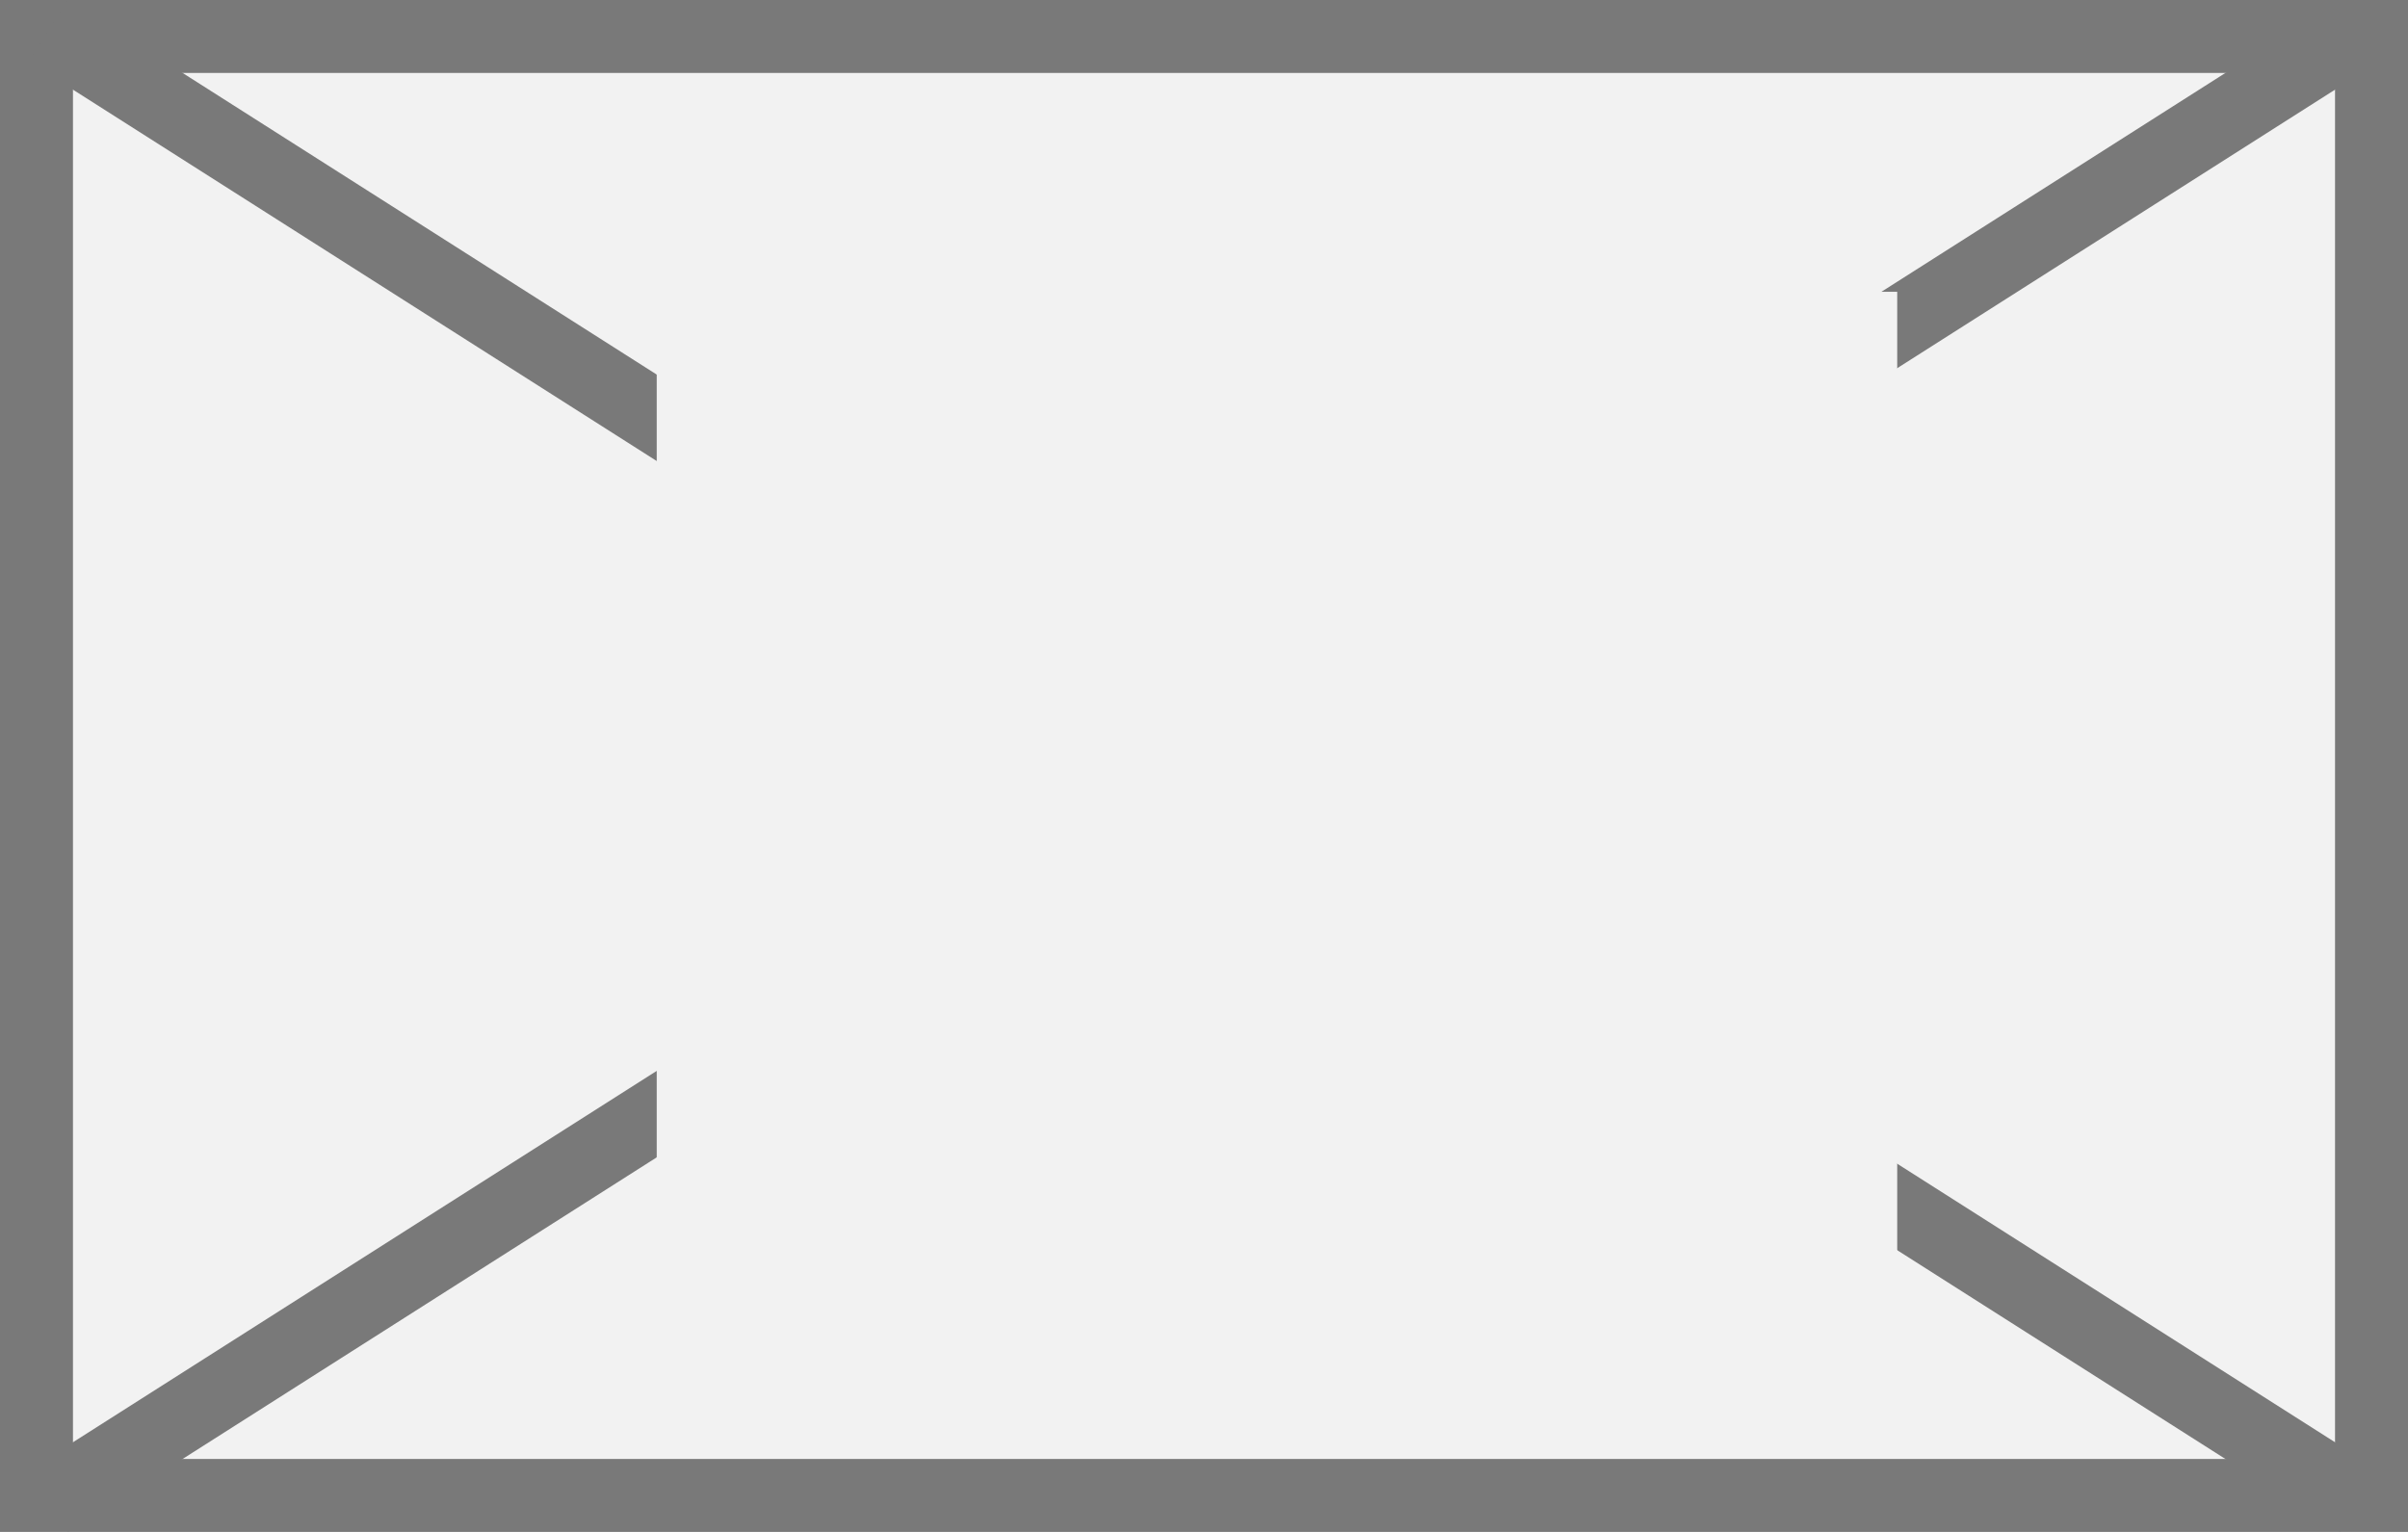
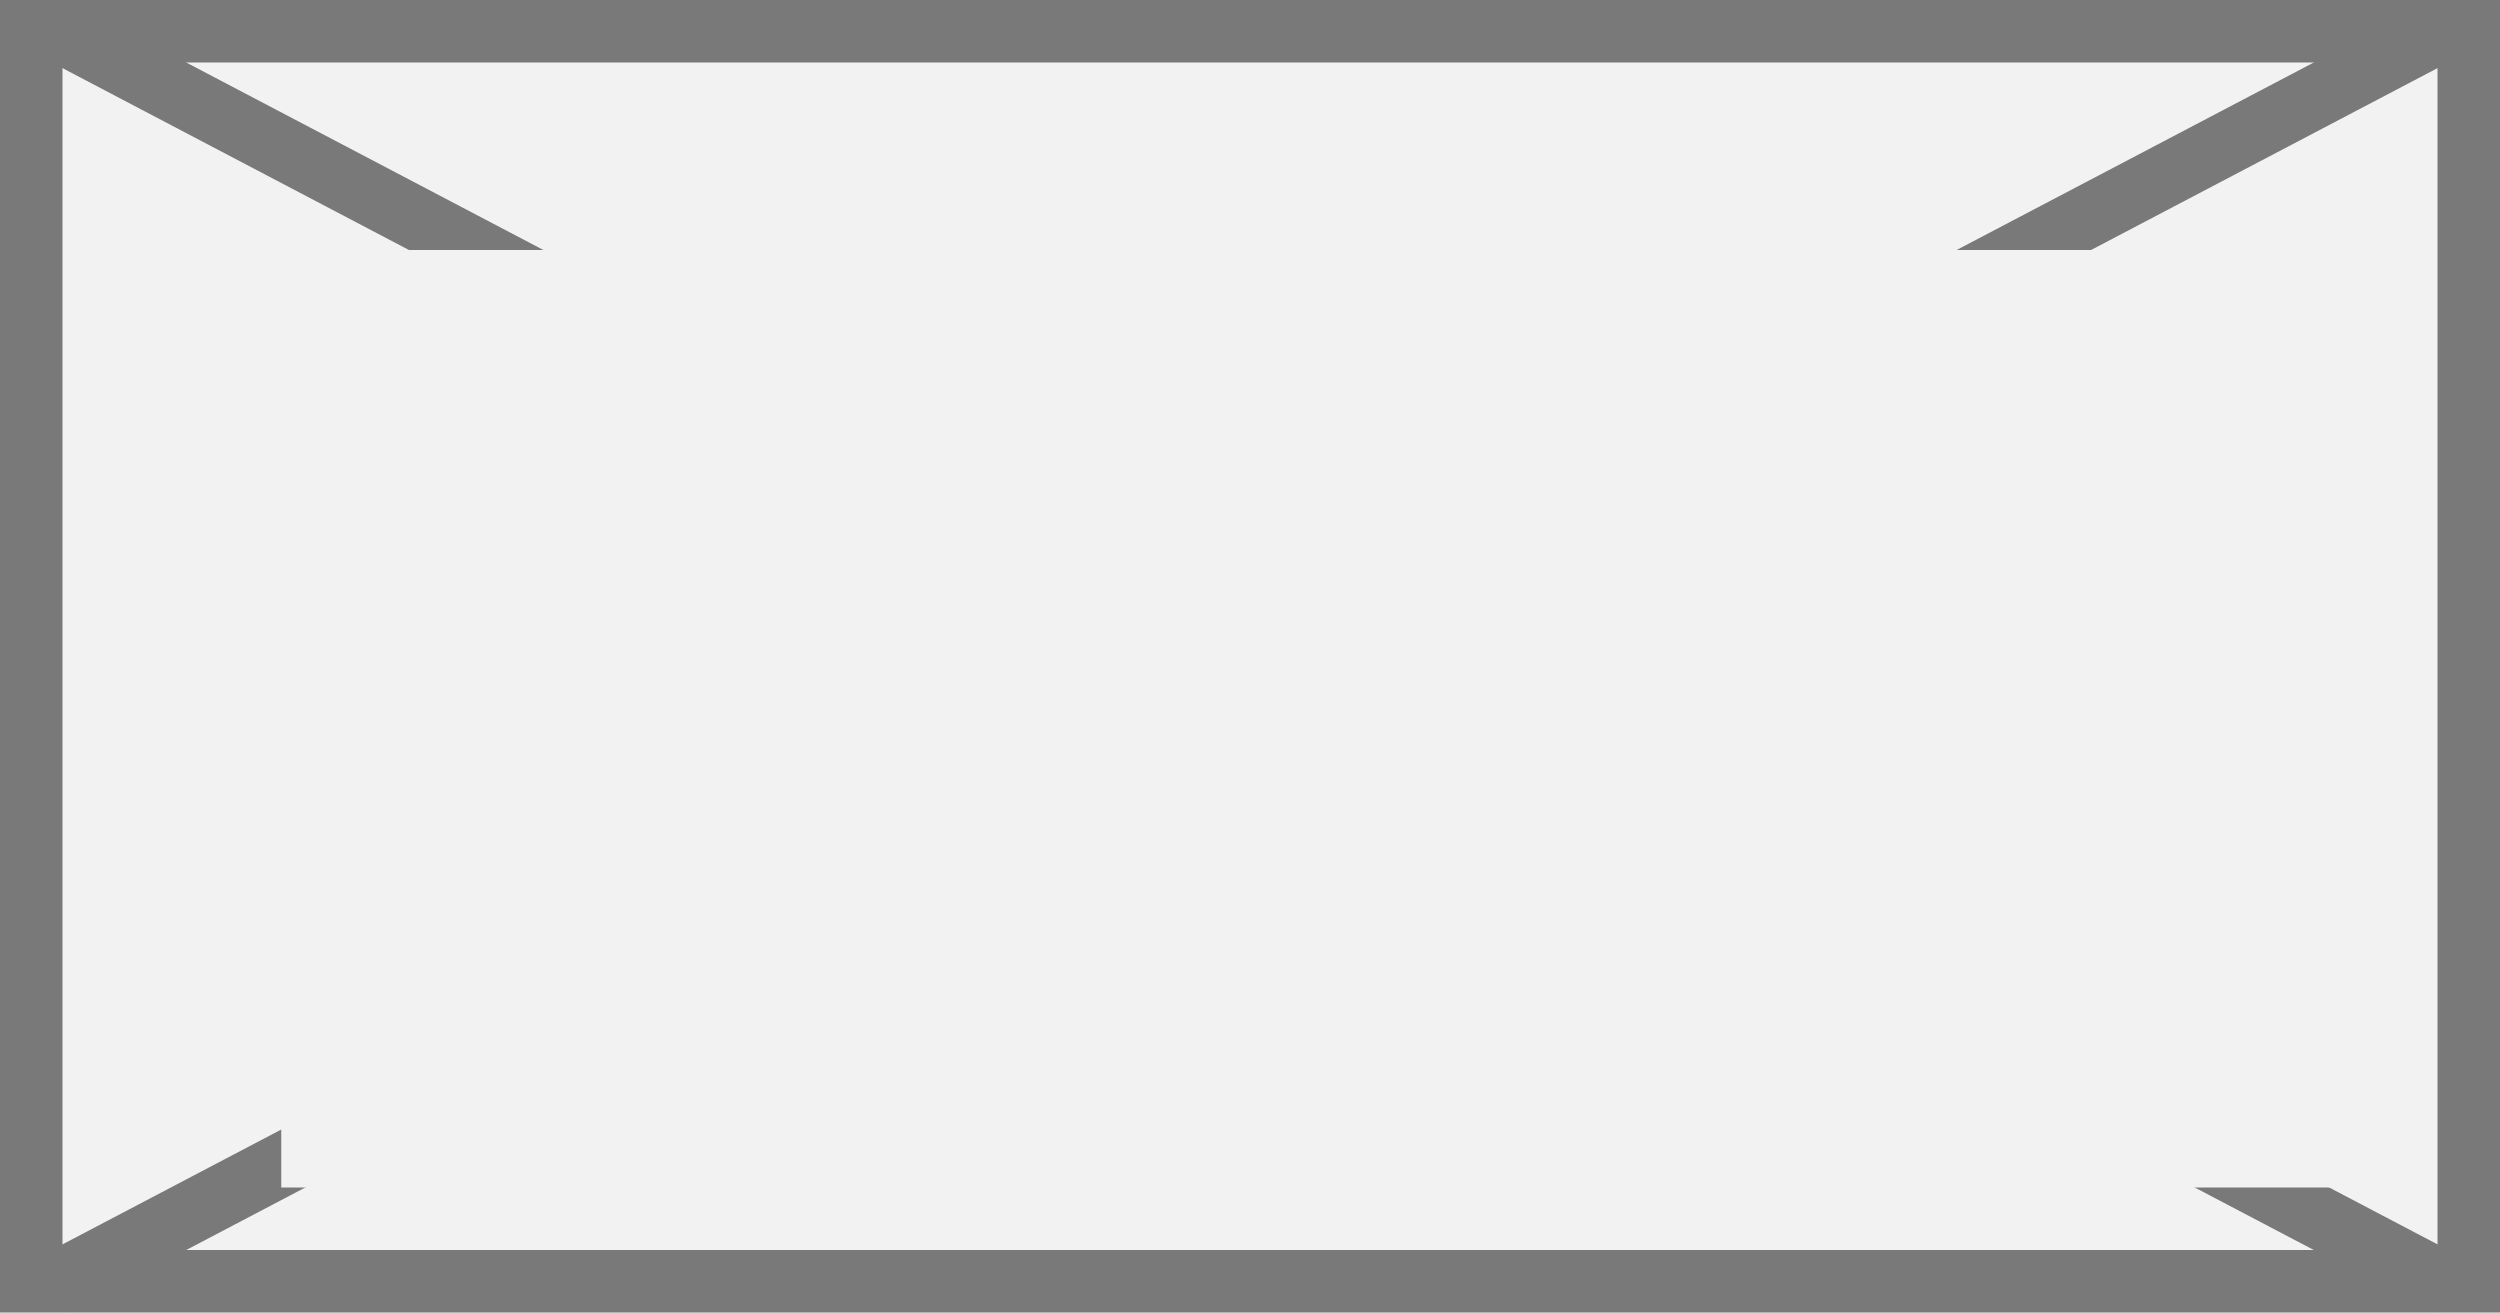
- <svg xmlns="http://www.w3.org/2000/svg" version="1.1" width="33px" height="21px">
+ <svg xmlns="http://www.w3.org/2000/svg" version="1.1" width="40px" height="21px">
  <defs>
-     <mask fill="white" id="clip86">
-       <path d="M 1364 103  L 1381 103  L 1381 118  L 1364 118  Z M 1355 99  L 1388 99  L 1388 120  L 1355 120  Z " fill-rule="evenodd" />
+     <mask fill="white" id="clip35">
+       <path d="M 1315.5 103  L 1348.5 103  L 1348.5 118  L 1315.5 118  Z M 1311 99  L 1351 99  L 1351 120  L 1311 120  Z " fill-rule="evenodd" />
    </mask>
  </defs>
-   <g transform="matrix(1 0 0 1 -1355 -99 )">
-     <path d="M 1355.5 99.5  L 1387.5 99.5  L 1387.5 119.5  L 1355.5 119.5  L 1355.5 99.5  Z " fill-rule="nonzero" fill="#f2f2f2" stroke="none" />
-     <path d="M 1355.5 99.5  L 1387.5 99.5  L 1387.5 119.5  L 1355.5 119.5  L 1355.5 99.5  Z " stroke-width="1" stroke="#797979" fill="none" />
-     <path d="M 1355.663 99.422  L 1387.337 119.578  M 1387.337 99.422  L 1355.663 119.578  " stroke-width="1" stroke="#797979" fill="none" mask="url(#clip86)" />
+   <g transform="matrix(1 0 0 1 -1311 -99 )">
+     <path d="M 1311.5 99.5  L 1350.5 99.5  L 1350.5 119.5  L 1311.5 119.5  L 1311.5 99.5  Z " fill-rule="nonzero" fill="#f2f2f2" stroke="none" />
+     <path d="M 1311.5 99.5  L 1350.5 99.5  L 1350.5 119.5  L 1311.5 119.5  L 1311.5 99.5  Z " stroke-width="1" stroke="#797979" fill="none" />
+     <path d="M 1311.843 99.443  L 1350.157 119.557  M 1350.157 99.443  L 1311.843 119.557  " stroke-width="1" stroke="#797979" fill="none" mask="url(#clip35)" />
  </g>
</svg>
